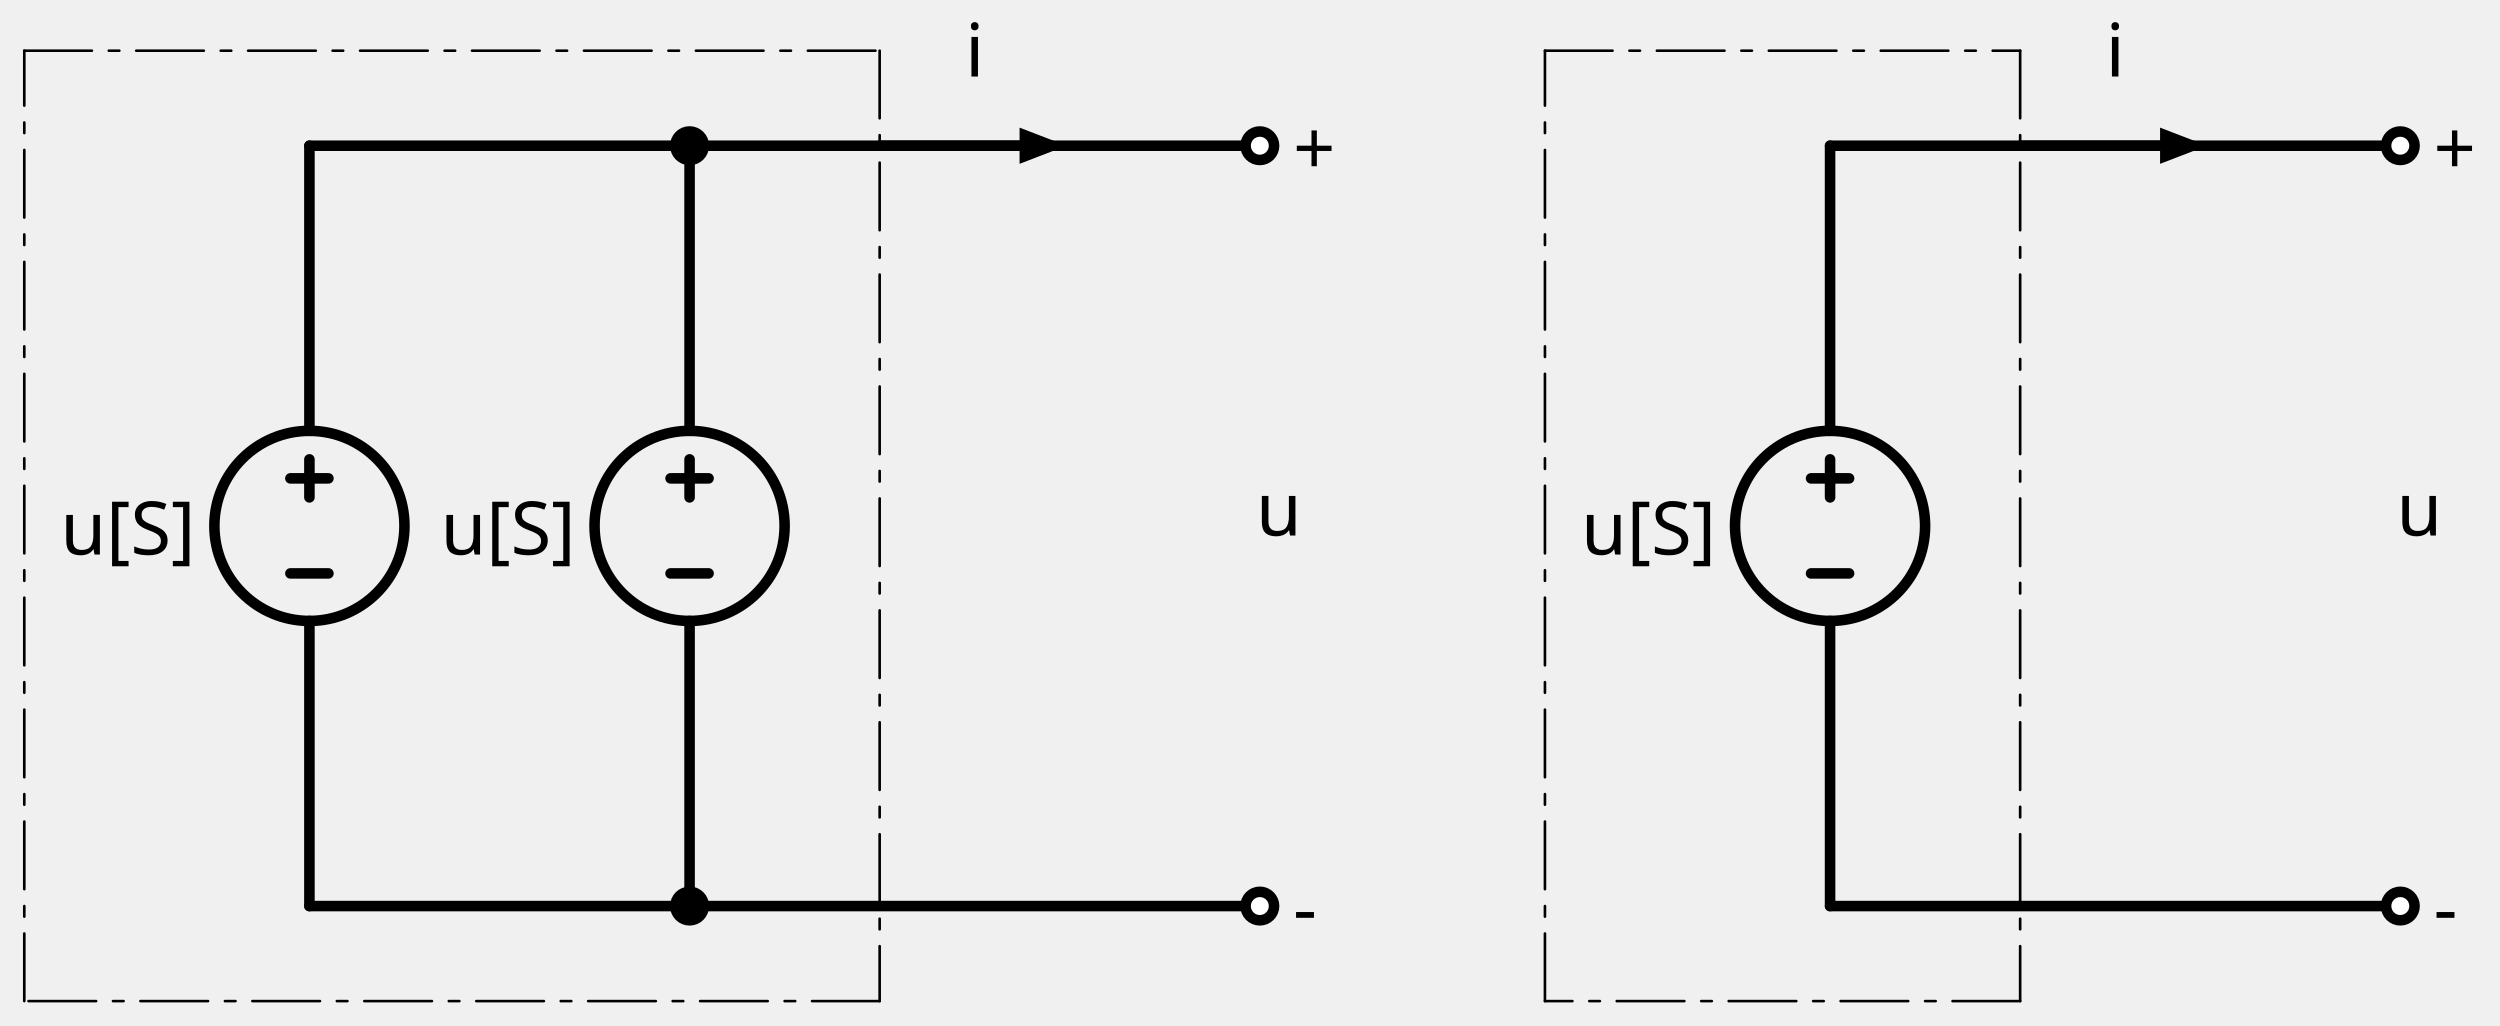
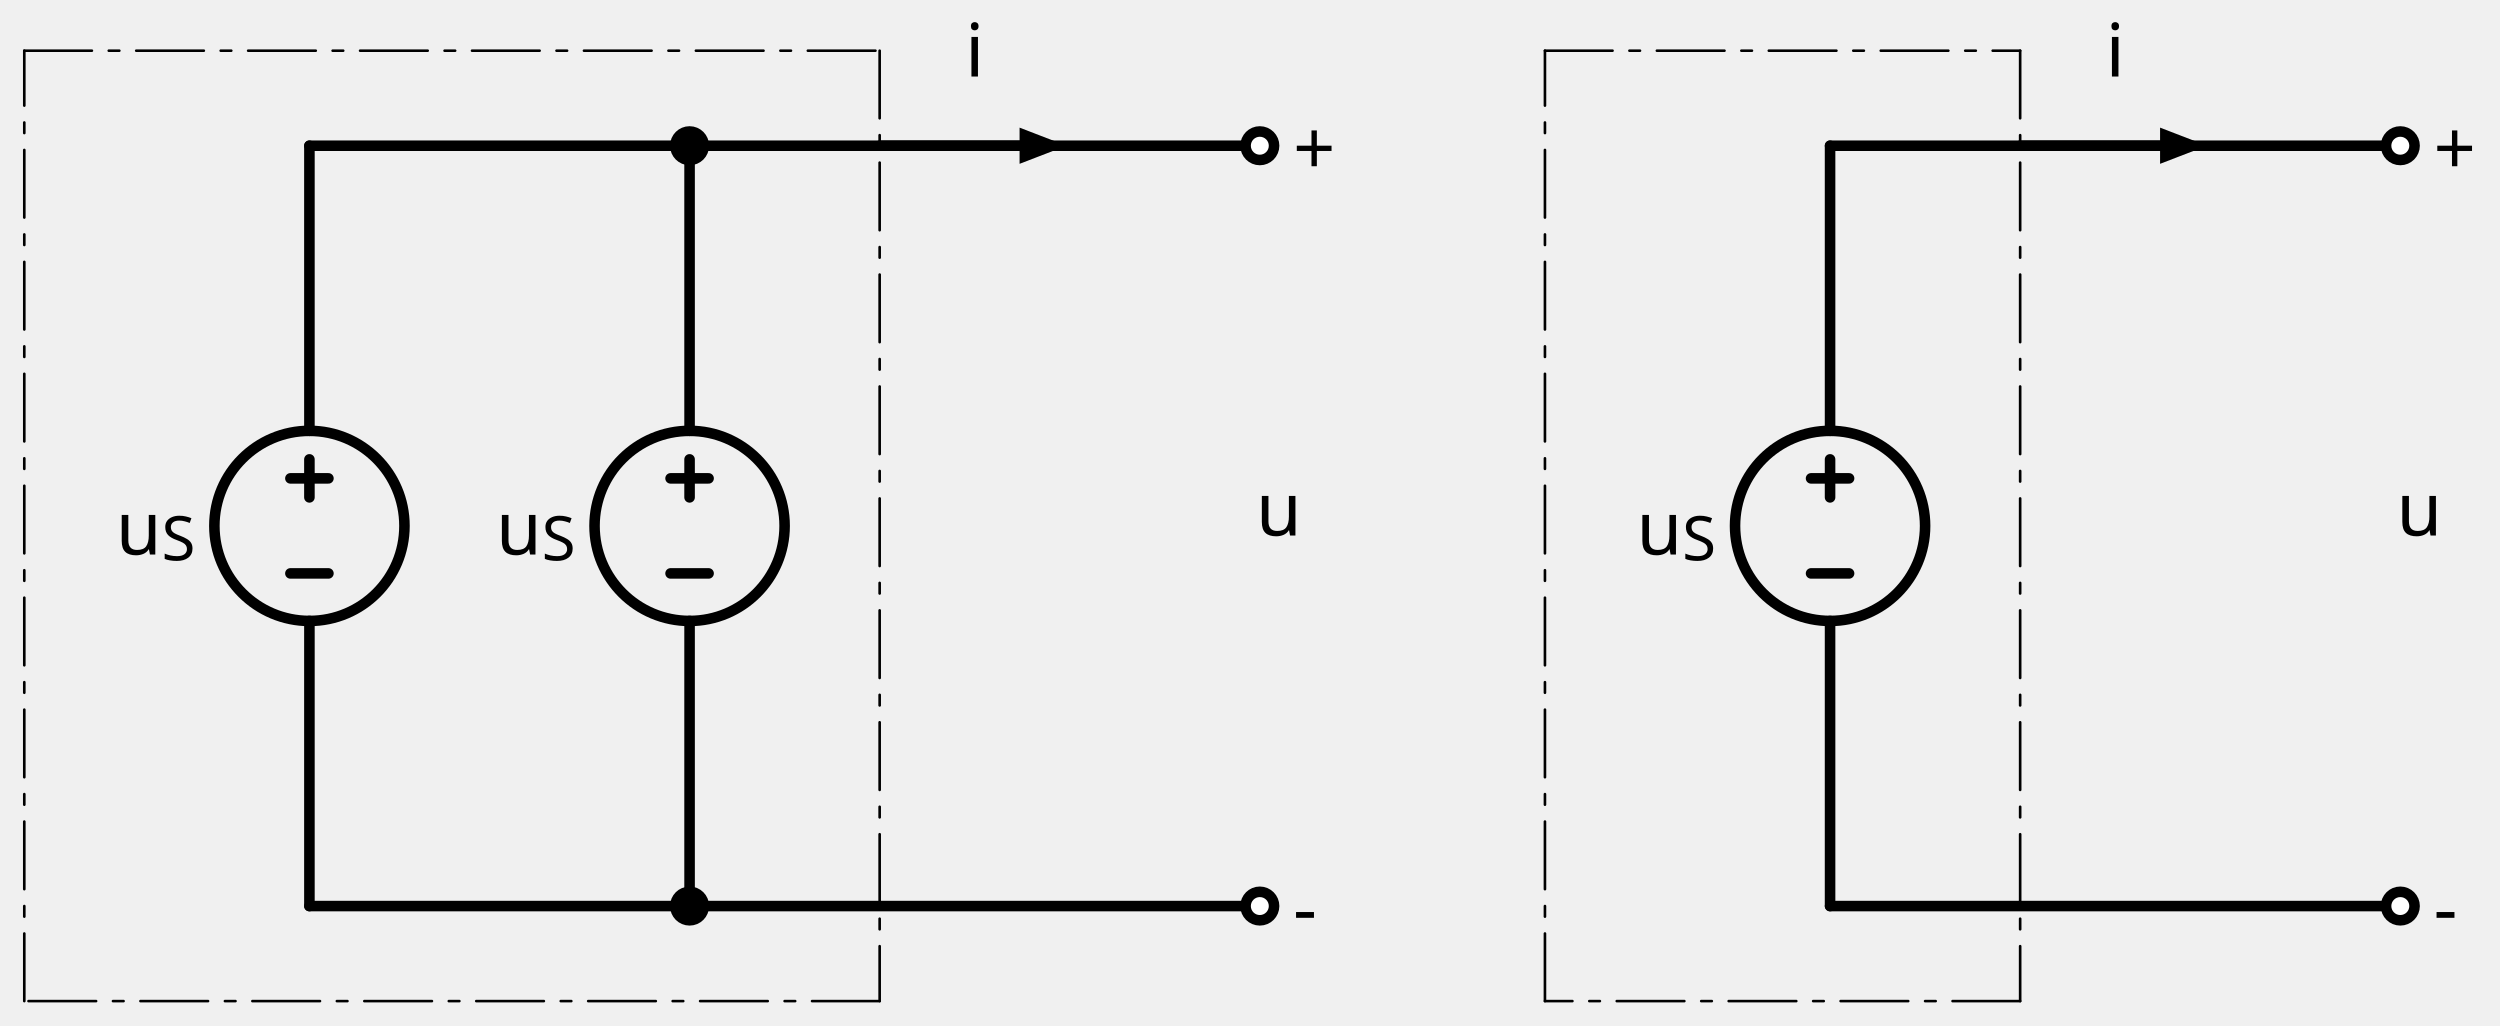
<svg xmlns="http://www.w3.org/2000/svg" xml:lang="en" height="194.2pt" width="473.48pt" viewBox="-58.6 -27.6 473.48 194.2">
  <circle cx="4.408728476930472e-15" cy="72.0" r="18.0" style="stroke:black;fill:none;stroke-width:2.0;stroke-dasharray:-;" />
  <circle cx="72.0" cy="72.0" r="18.0" style="stroke:black;fill:none;stroke-width:2.0;stroke-dasharray:-;" />
  <circle cx="288.0" cy="72.0" r="18.0" style="stroke:black;fill:none;stroke-width:2.0;stroke-dasharray:-;" />
  <path d="M 180.0,-0.0 L 90.0,-1.1021821192326179e-14 L 0.0,-2.2043642384652358e-14" style="stroke:black;fill:none;stroke-width:2.0;stroke-dasharray:-;stroke-linecap:round;stroke-linejoin:round;" />
  <path d="M 0.0,144.0 L 3.3065463576978533e-15,90.0 L 3.3065463576978533e-15,90.0 M 5.5109105961630896e-15,54.0 L 5.5109105961630896e-15,54.0 L 8.817456953860943e-15,-0.0" style="stroke:black;fill:none;stroke-width:2.0;stroke-dasharray:-;stroke-linecap:round;stroke-linejoin:round;" />
  <path d="M 3.6,81.0 L -3.6,81.0" style="stroke:black;fill:none;stroke-width:2.0;stroke-dasharray:-;stroke-linecap:round;stroke-linejoin:round;" />
  <path d="M 4.739383112700256e-15,66.6 L 5.180255960393305e-15,59.4" style="stroke:black;fill:none;stroke-width:2.0;stroke-dasharray:-;stroke-linecap:round;stroke-linejoin:round;" />
  <path d="M 3.6,63.0 L -3.6,63.0" style="stroke:black;fill:none;stroke-width:2.0;stroke-dasharray:-;stroke-linecap:round;stroke-linejoin:round;" />
  <path d="M 72.0,144.0 L 72.0,90.0 L 72.0,90.0 M 72.0,54.0 L 72.0,54.0 L 72,-0.0" style="stroke:black;fill:none;stroke-width:2.0;stroke-dasharray:-;stroke-linecap:round;stroke-linejoin:round;" />
  <path d="M 75.6,81.0 L 68.4,81.0" style="stroke:black;fill:none;stroke-width:2.0;stroke-dasharray:-;stroke-linecap:round;stroke-linejoin:round;" />
  <path d="M 72.0,66.6 L 72.0,59.4" style="stroke:black;fill:none;stroke-width:2.0;stroke-dasharray:-;stroke-linecap:round;stroke-linejoin:round;" />
  <path d="M 75.6,63.0 L 68.4,63.0" style="stroke:black;fill:none;stroke-width:2.0;stroke-dasharray:-;stroke-linecap:round;stroke-linejoin:round;" />
  <path d="M 0.0,144.0 L 90.0,144.0 L 180.0,144.0" style="stroke:black;fill:none;stroke-width:2.0;stroke-dasharray:-;stroke-linecap:round;stroke-linejoin:round;" />
  <path d="M 108.0,-0.0 L 126.0,-0.0 L 135.0,-0.0" style="stroke:black;fill:none;stroke-width:2.0;stroke-dasharray:-;stroke-linecap:round;stroke-linejoin:round;" />
  <path d="M 142.0 0.0 L 135.0 2.7 L 135.0 -2.7 Z" style="stroke:black;fill:black;stroke-linecap:butt;stroke-linejoin:miter;" />
  <path d="M -54.0,-18.0 L 27.0,-18.0 L 108.0,-18.0" style="stroke:black;fill:none;stroke-width:0.5;stroke-dasharray:12.8,3.2,2,3.2;stroke-linecap:round;stroke-linejoin:round;" />
  <path d="M 108.0,-18.0 L 108.0,72.0 L 108,162.0" style="stroke:black;fill:none;stroke-width:0.5;stroke-dasharray:12.8,3.2,2,3.2;stroke-linecap:round;stroke-linejoin:round;" />
  <path d="M 108.0,162.0 L 27.0,162.0 L -54.0,162" style="stroke:black;fill:none;stroke-width:0.5;stroke-dasharray:12.8,3.2,2,3.2;stroke-linecap:round;stroke-linejoin:round;" />
  <path d="M -54.0,162.0 L -54,72.0 L -54,-18.0" style="stroke:black;fill:none;stroke-width:0.5;stroke-dasharray:12.8,3.2,2,3.2;stroke-linecap:round;stroke-linejoin:round;" />
  <path d="M 180.0,72.0" style="stroke:black;fill:none;stroke-width:2.0;stroke-dasharray:-;stroke-linecap:round;stroke-linejoin:round;" />
  <path d="M 396.0,-0.0 L 342.0,-6.613092715395707e-15 L 288.0,-1.3226185430791413e-14" style="stroke:black;fill:none;stroke-width:2.0;stroke-dasharray:-;stroke-linecap:round;stroke-linejoin:round;" />
  <path d="M 288.0,144.0 L 288.0,90.0 L 288.0,90.0 M 288.0,54.0 L 288.0,54.0 L 288.0,-0.0" style="stroke:black;fill:none;stroke-width:2.0;stroke-dasharray:-;stroke-linecap:round;stroke-linejoin:round;" />
  <path d="M 291.6,81.0 L 284.4,81.0" style="stroke:black;fill:none;stroke-width:2.0;stroke-dasharray:-;stroke-linecap:round;stroke-linejoin:round;" />
  <path d="M 288.0,66.6 L 288.0,59.4" style="stroke:black;fill:none;stroke-width:2.0;stroke-dasharray:-;stroke-linecap:round;stroke-linejoin:round;" />
  <path d="M 291.6,63.0 L 284.4,63.0" style="stroke:black;fill:none;stroke-width:2.0;stroke-dasharray:-;stroke-linecap:round;stroke-linejoin:round;" />
  <path d="M 288.0,144.0 L 342.0,144.0 L 396.0,144.0" style="stroke:black;fill:none;stroke-width:2.0;stroke-dasharray:-;stroke-linecap:round;stroke-linejoin:round;" />
  <path d="M 324.0,-0.0 L 342.0,-0.0 L 351.0,-0.0" style="stroke:black;fill:none;stroke-width:2.0;stroke-dasharray:-;stroke-linecap:round;stroke-linejoin:round;" />
  <path d="M 358.0 0.0 L 351.0 2.7 L 351.0 -2.7 Z" style="stroke:black;fill:black;stroke-linecap:butt;stroke-linejoin:miter;" />
  <path d="M 234.0,-18.0 L 279.0,-18.0 L 324.0,-18.0" style="stroke:black;fill:none;stroke-width:0.5;stroke-dasharray:12.8,3.2,2,3.2;stroke-linecap:round;stroke-linejoin:round;" />
  <path d="M 324.0,-18.0 L 324.0,72.0 L 324.0,162.0" style="stroke:black;fill:none;stroke-width:0.5;stroke-dasharray:12.8,3.2,2,3.2;stroke-linecap:round;stroke-linejoin:round;" />
  <path d="M 324.0,162.0 L 279.0,162.0 L 234.0,162.0" style="stroke:black;fill:none;stroke-width:0.5;stroke-dasharray:12.8,3.2,2,3.2;stroke-linecap:round;stroke-linejoin:round;" />
  <path d="M 234.0,162.0 L 234.0,72.0 L 234.0,-18.0" style="stroke:black;fill:none;stroke-width:0.5;stroke-dasharray:12.8,3.2,2,3.2;stroke-linecap:round;stroke-linejoin:round;" />
  <path d="M 396.0,72.0" style="stroke:black;fill:none;stroke-width:2.0;stroke-dasharray:-;stroke-linecap:round;stroke-linejoin:round;" />
  <text x="-21.6" y="58.0" dominant-baseline="central" fill="black" font-size="14" font-family="sans" text-anchor="end">
-     <tspan x="-21.6" dy="14">u[S]</tspan>
+     <tspan x="-21.6" dy="14">u<tspan baseline-shift="-2" font-size="smaller">S</tspan>
+     </tspan>
  </text>
  <text x="50.4" y="58.0" dominant-baseline="central" fill="black" font-size="14" font-family="sans" text-anchor="end">
-     <tspan x="50.4" dy="14">u[S]</tspan>
+     <tspan x="50.4" dy="14">u<tspan baseline-shift="-2" font-size="smaller">S</tspan>
+     </tspan>
  </text>
  <text x="126.0" y="-23.0" dominant-baseline="ideographic" fill="black" font-size="14" font-family="sans" text-anchor="middle">
    <tspan x="126.0" dy="14">i</tspan>
  </text>
  <text x="183.6" y="54.4" dominant-baseline="central" fill="black" font-size="14" font-family="sans" text-anchor="middle">
    <tspan x="183.6" dy="14">u</tspan>
  </text>
  <text x="266.4" y="58.0" dominant-baseline="central" fill="black" font-size="14" font-family="sans" text-anchor="end">
-     <tspan x="266.4" dy="14">u[S]</tspan>
+     <tspan x="266.4" dy="14">u<tspan baseline-shift="-2" font-size="smaller">S</tspan>
+     </tspan>
  </text>
  <text x="342.0" y="-23.0" dominant-baseline="ideographic" fill="black" font-size="14" font-family="sans" text-anchor="middle">
    <tspan x="342.0" dy="14">i</tspan>
  </text>
  <text x="399.6" y="54.4" dominant-baseline="central" fill="black" font-size="14" font-family="sans" text-anchor="middle">
    <tspan x="399.6" dy="14">u</tspan>
  </text>
  <circle cx="180.0" cy="-0.0" r="2.7" style="stroke:black;fill:white;stroke-width:2.0;stroke-dasharray:-;" />
  <text x="186.3" y="-14.0" dominant-baseline="central" fill="black" font-size="14" font-family="sans" text-anchor="start">
    <tspan x="186.3" dy="14">+</tspan>
  </text>
  <circle cx="72.0" cy="-0.0" r="2.7" style="stroke:black;fill:black;stroke-width:2.0;stroke-dasharray:-;" />
  <circle cx="72.0" cy="144.0" r="2.7" style="stroke:black;fill:black;stroke-width:2.0;stroke-dasharray:-;" />
  <circle cx="180.0" cy="144.0" r="2.7" style="stroke:black;fill:white;stroke-width:2.0;stroke-dasharray:-;" />
  <text x="186.3" y="130.0" dominant-baseline="central" fill="black" font-size="14" font-family="sans" text-anchor="start">
    <tspan x="186.3" dy="14">-</tspan>
  </text>
  <circle cx="396.0" cy="-0.0" r="2.7" style="stroke:black;fill:white;stroke-width:2.0;stroke-dasharray:-;" />
  <text x="402.3" y="-14.0" dominant-baseline="central" fill="black" font-size="14" font-family="sans" text-anchor="start">
    <tspan x="402.3" dy="14">+</tspan>
  </text>
  <circle cx="396.0" cy="144.0" r="2.7" style="stroke:black;fill:white;stroke-width:2.0;stroke-dasharray:-;" />
  <text x="402.3" y="130.0" dominant-baseline="central" fill="black" font-size="14" font-family="sans" text-anchor="start">
    <tspan x="402.3" dy="14">-</tspan>
  </text>
</svg>
